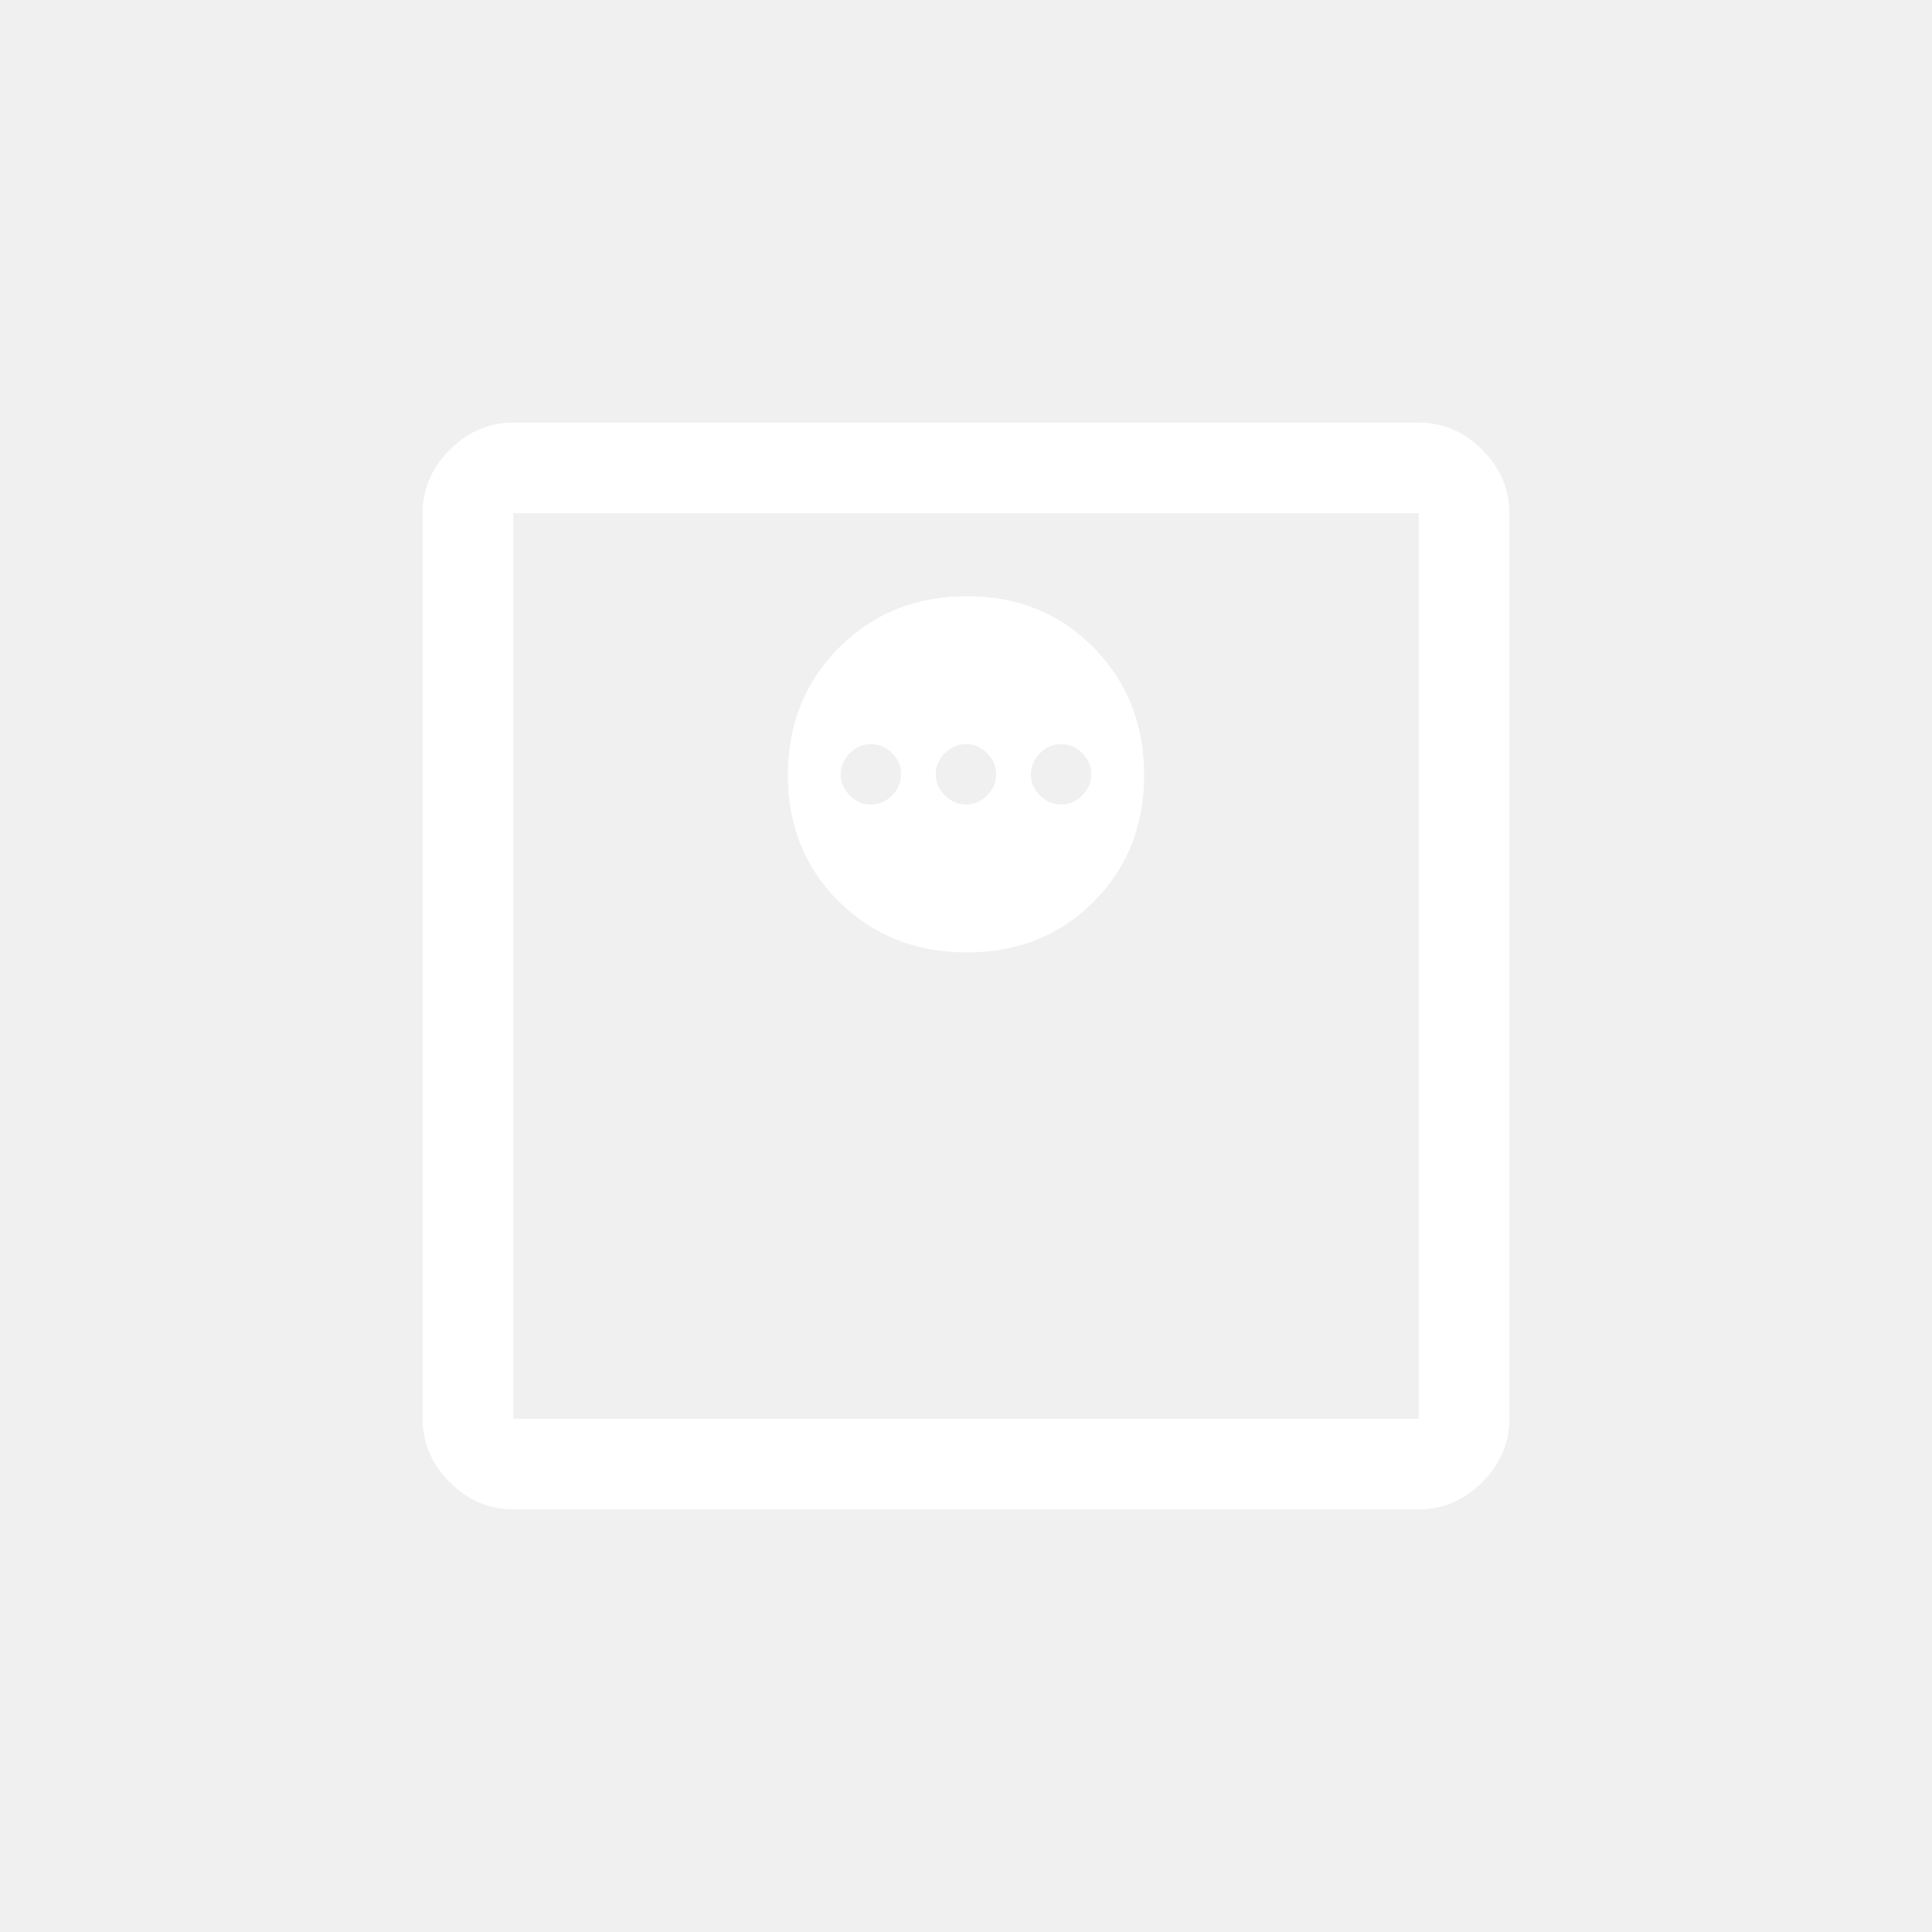
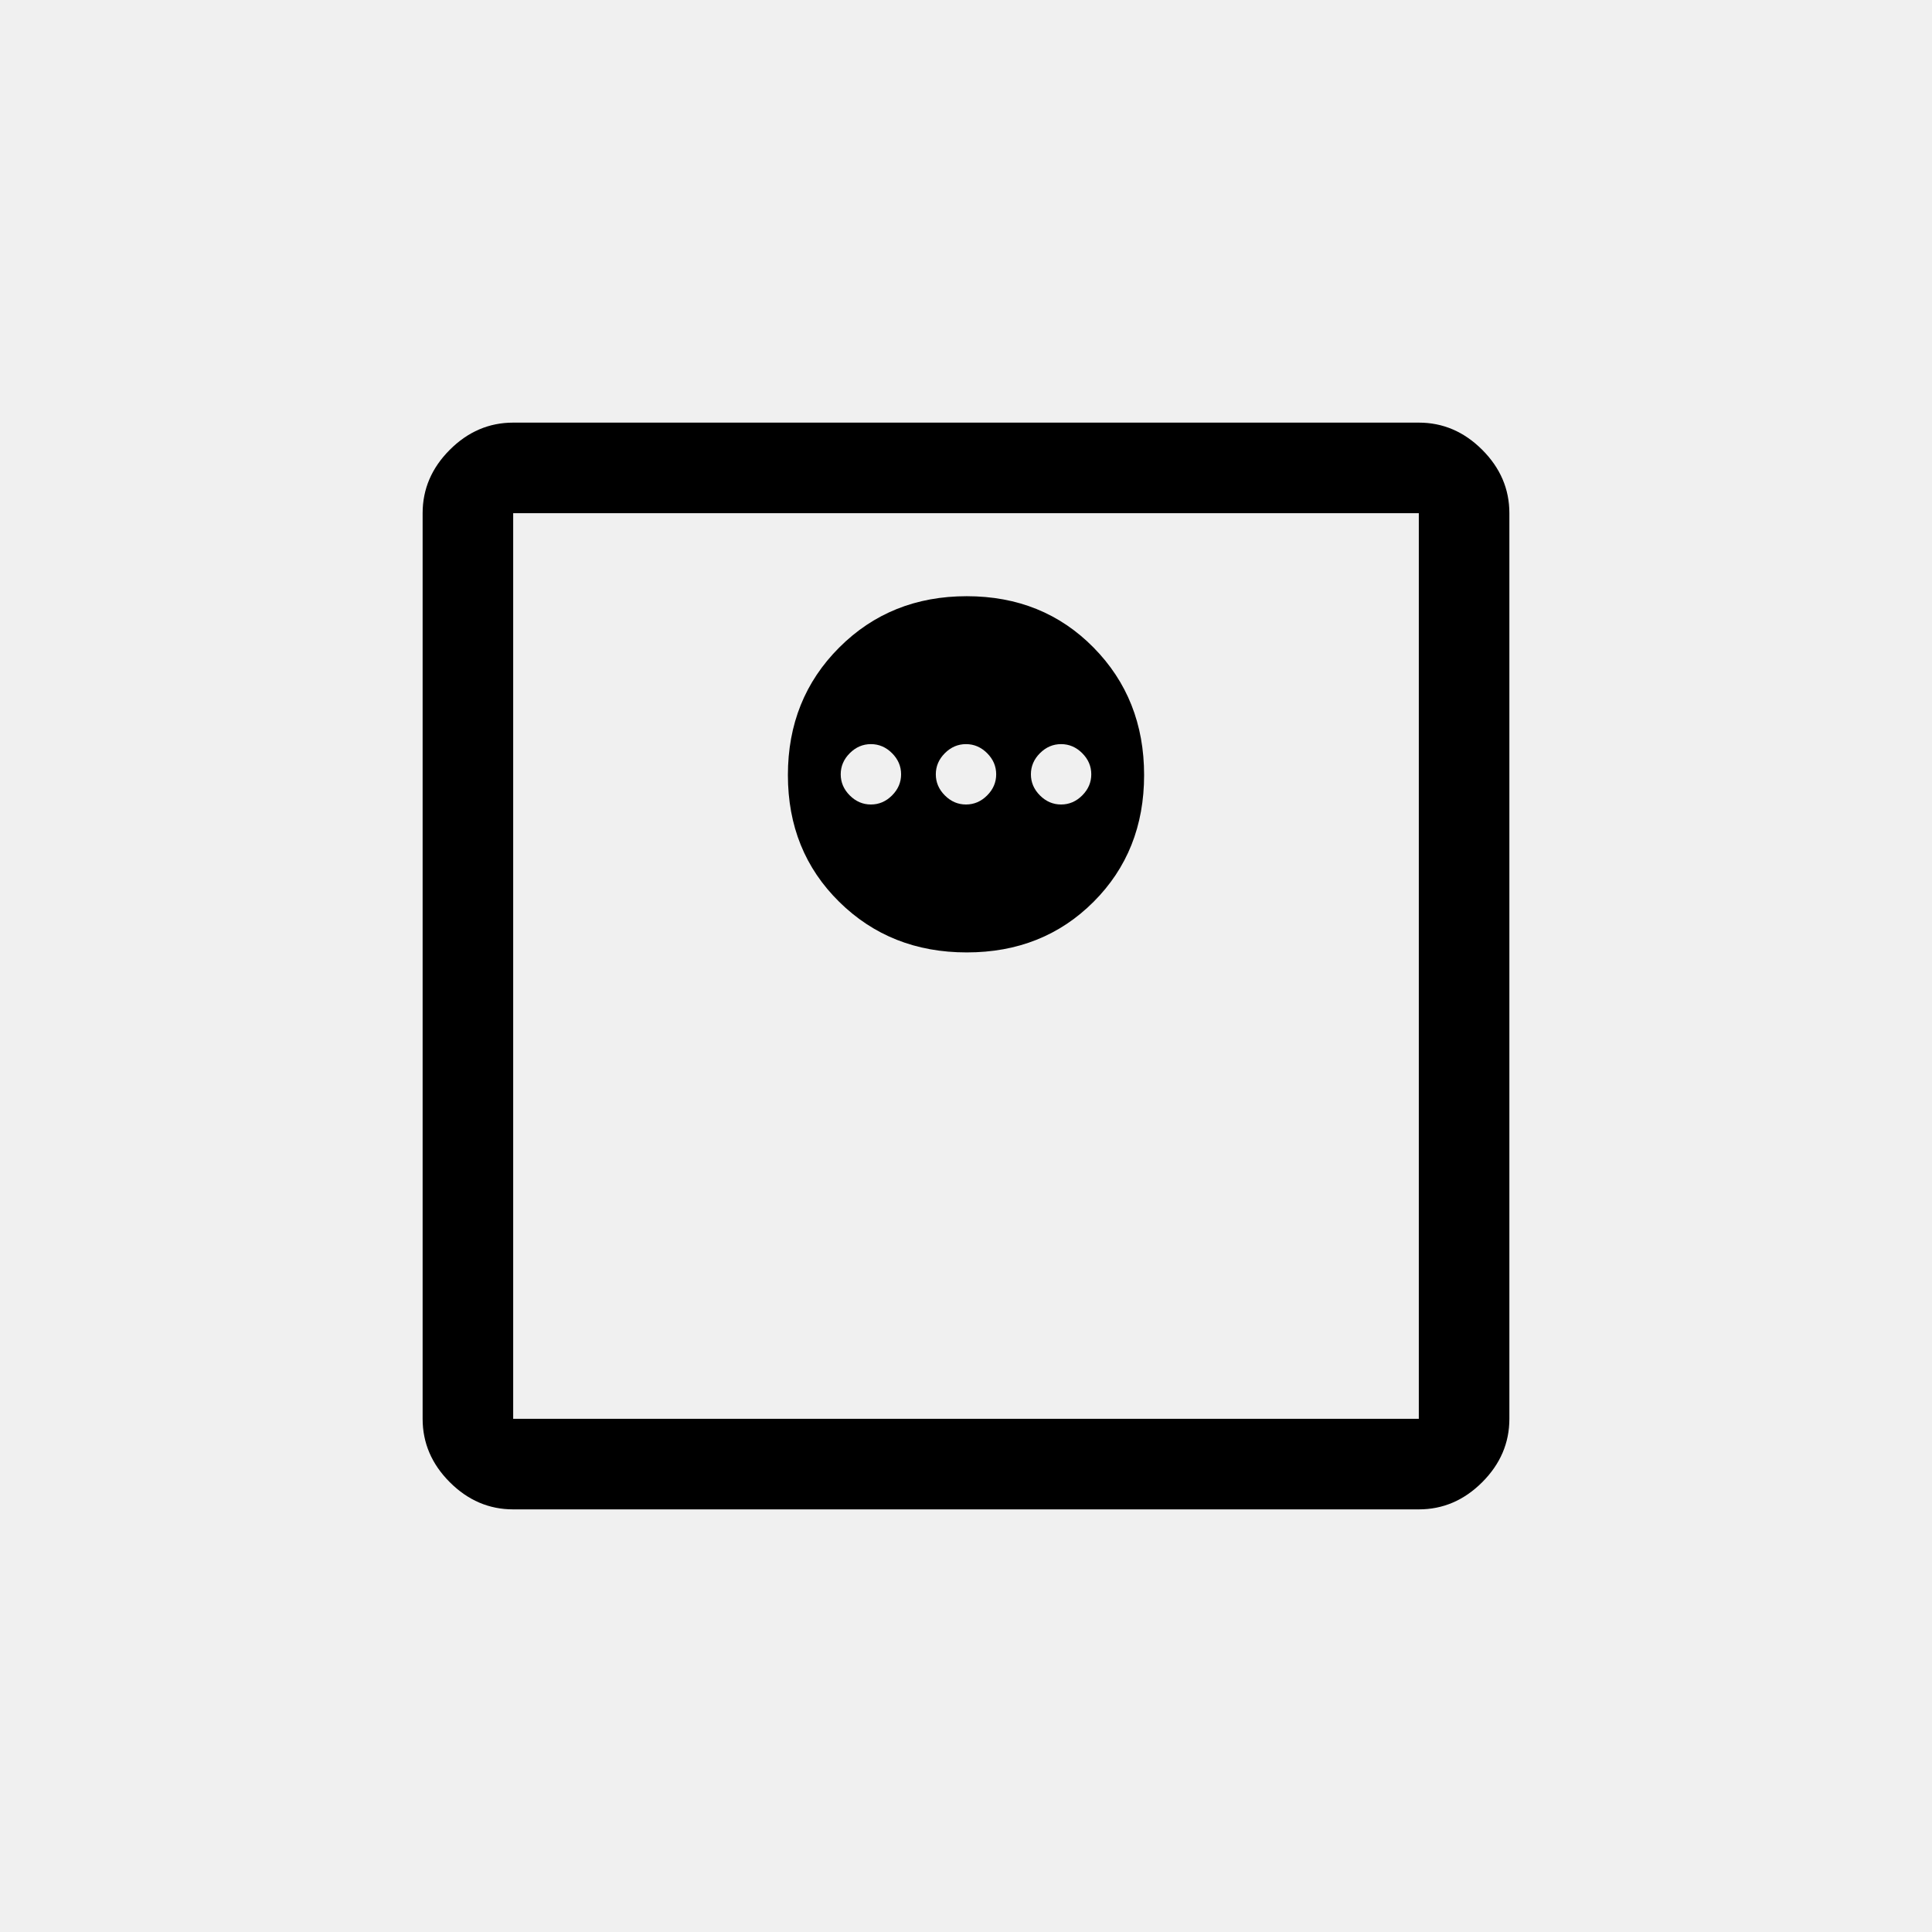
<svg xmlns="http://www.w3.org/2000/svg" width="1024" height="1024" viewBox="0 0 1024 1024">
  <g transform="translate(128, 128) scale(0.8) translate(0, 960)">
-     <path fill="#FFFFFF" d="M480.5-489q50.5 0 84-33.5t33.5-84q0-50.5-33.5-84.5t-84-34q-50.5 0-84.5 34t-34 84.5q0 50.5 34 84t84.5 33.5ZM403-593q-6-6-6-14t6-14q6-6 14-6t14 6q6 6 6 14t-6 14q-6 6-14 6t-14-6Zm63 0q-6-6-6-14t6-14q6-6 14-6t14 6q6 6 6 14t-6 14q-6 6-14 6t-14-6Zm63 0q-6-6-6-14t6-14q6-6 14-6t14 6q6 6 6 14t-6 14q-6 6-14 6t-14-6ZM180-120q-24 0-42-18t-18-42v-600q0-24 18-42t42-18h600q24 0 42 18t18 42v600q0 24-18 42t-42 18H180Zm0-60h600v-600H180v600Zm0-600v600-600Z" />
+     <path fill="#000000" d="M480.5-489q50.5 0 84-33.5t33.5-84q0-50.5-33.5-84.5t-84-34q-50.5 0-84.5 34t-34 84.5q0 50.5 34 84t84.5 33.5ZM403-593q-6-6-6-14t6-14q6-6 14-6t14 6q6 6 6 14t-6 14q-6 6-14 6t-14-6Zm63 0q-6-6-6-14t6-14q6-6 14-6t14 6q6 6 6 14t-6 14q-6 6-14 6t-14-6Zm63 0q-6-6-6-14t6-14q6-6 14-6t14 6q6 6 6 14t-6 14q-6 6-14 6t-14-6ZM180-120q-24 0-42-18t-18-42v-600q0-24 18-42t42-18h600q24 0 42 18t18 42v600q0 24-18 42t-42 18H180Zm0-60h600v-600H180v600Zm0-600v600-600Z" />
  </g>
</svg>
